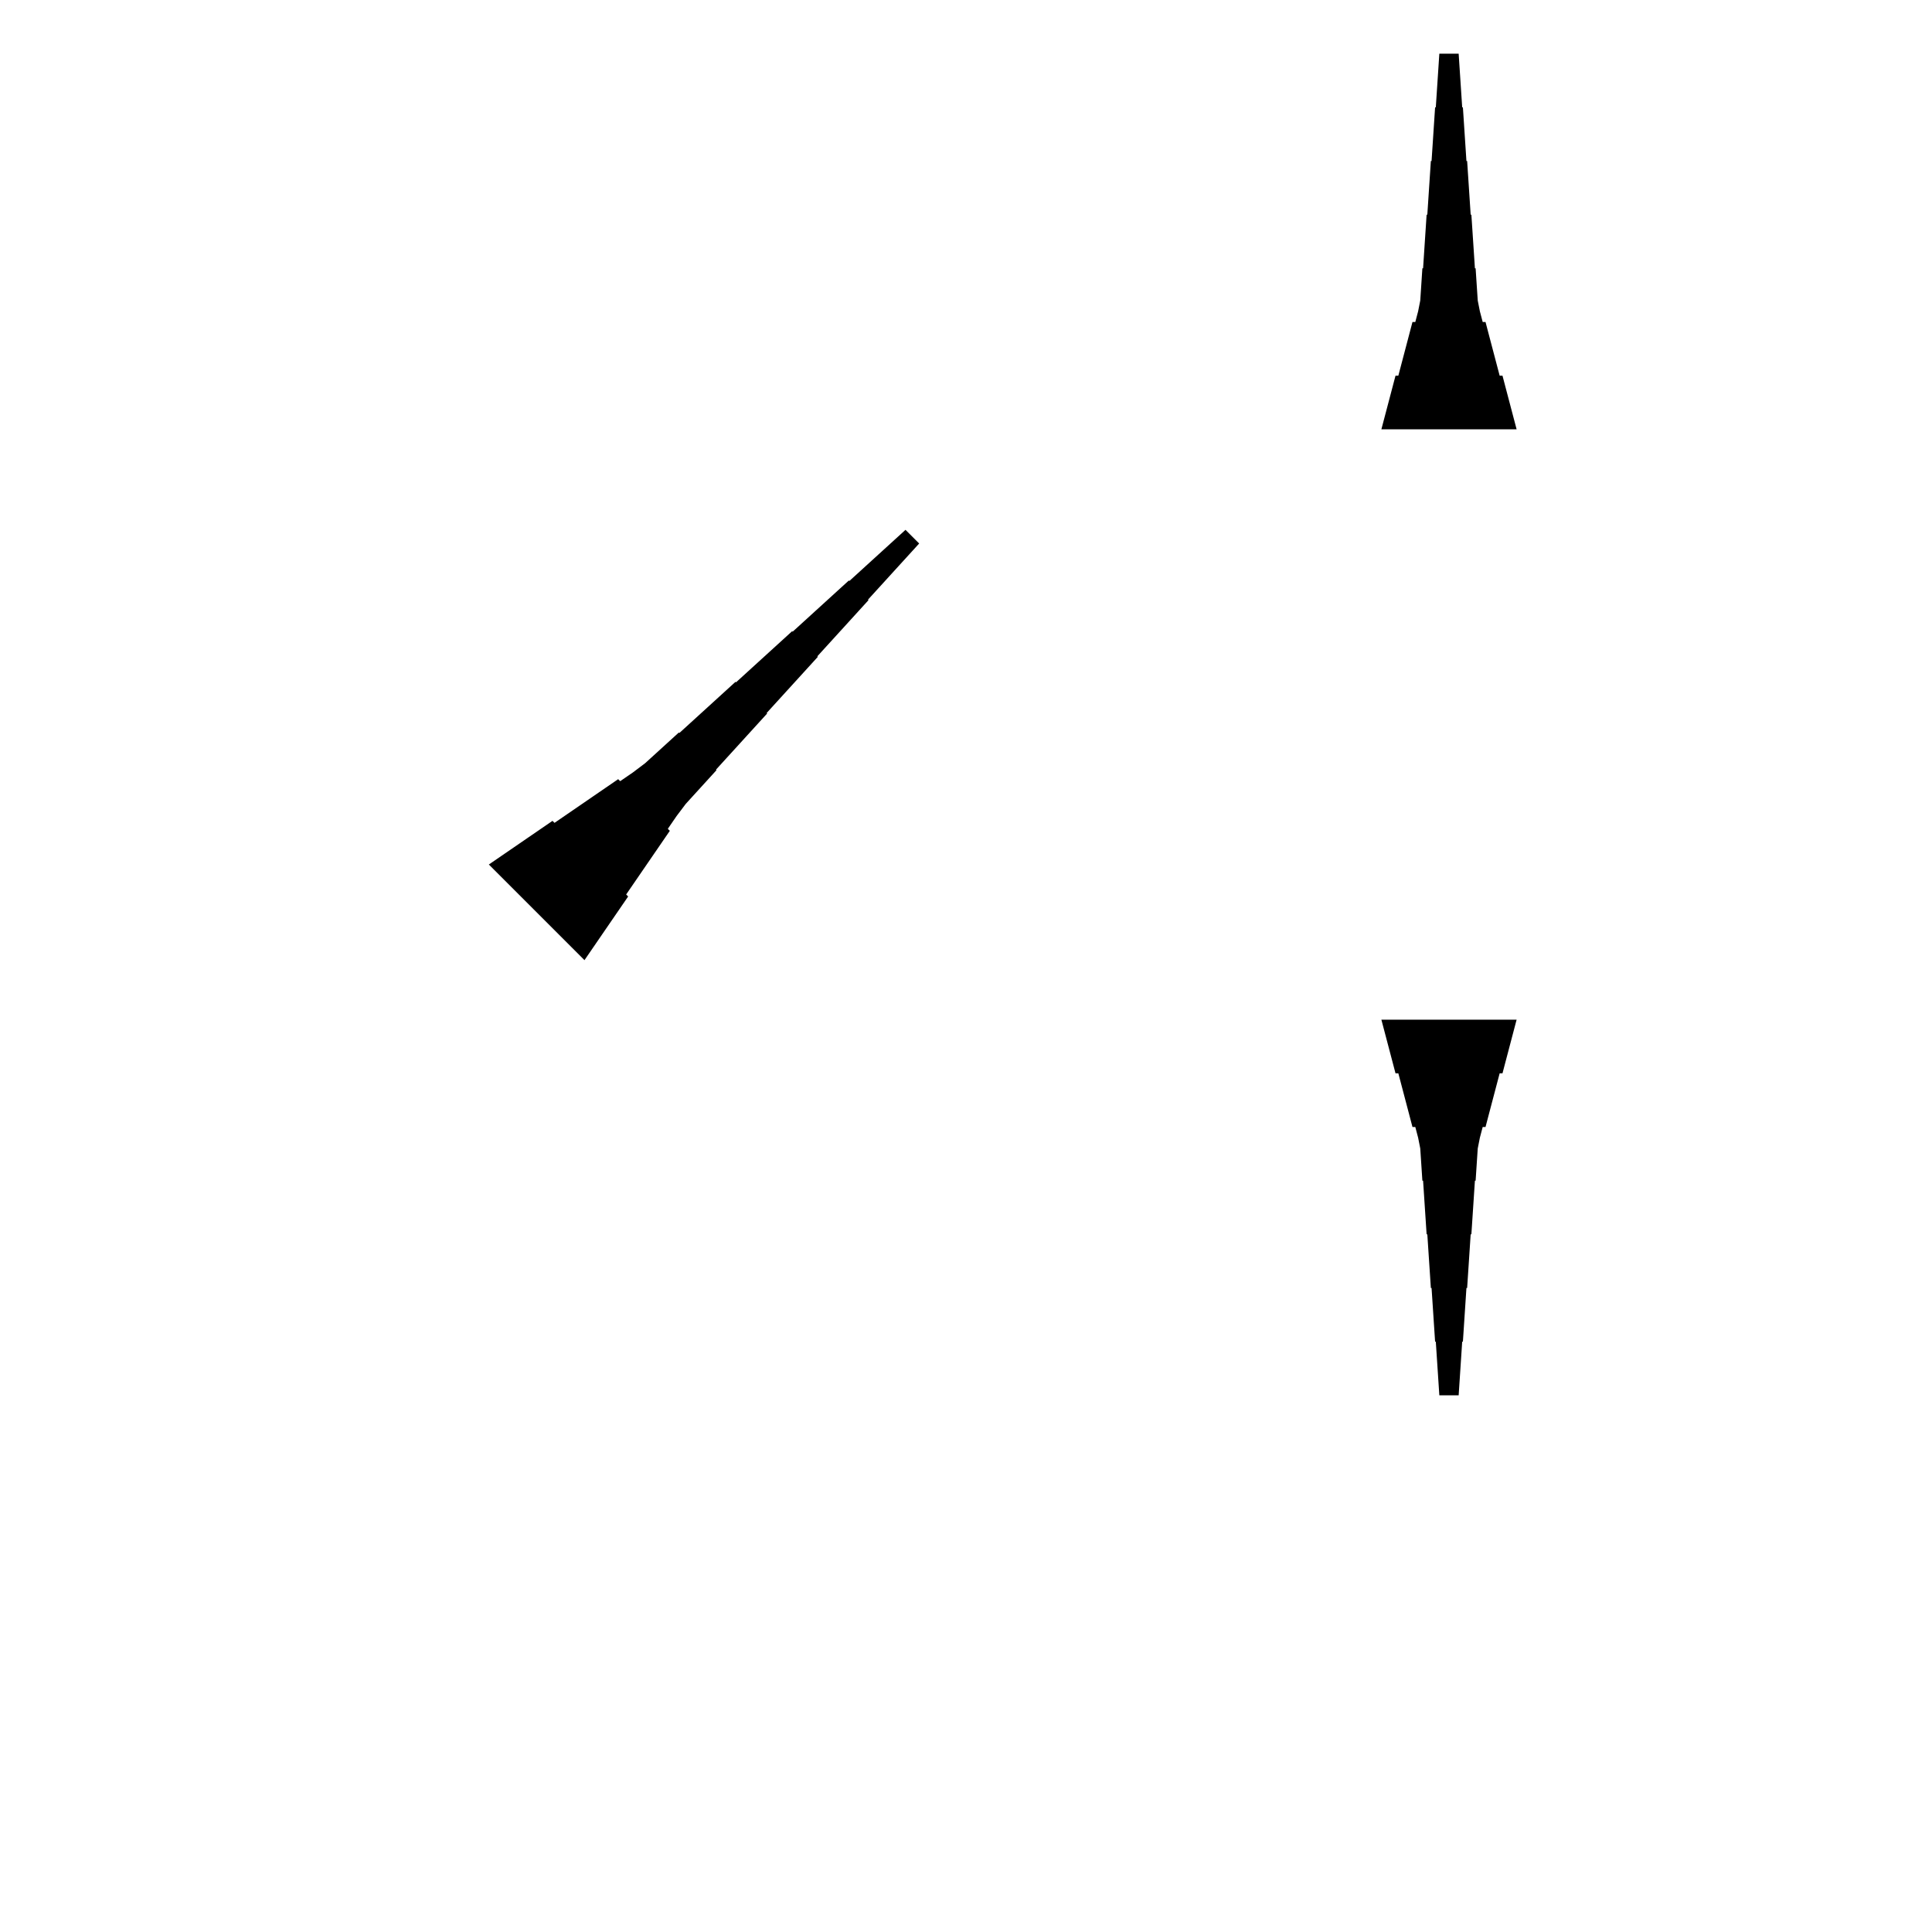
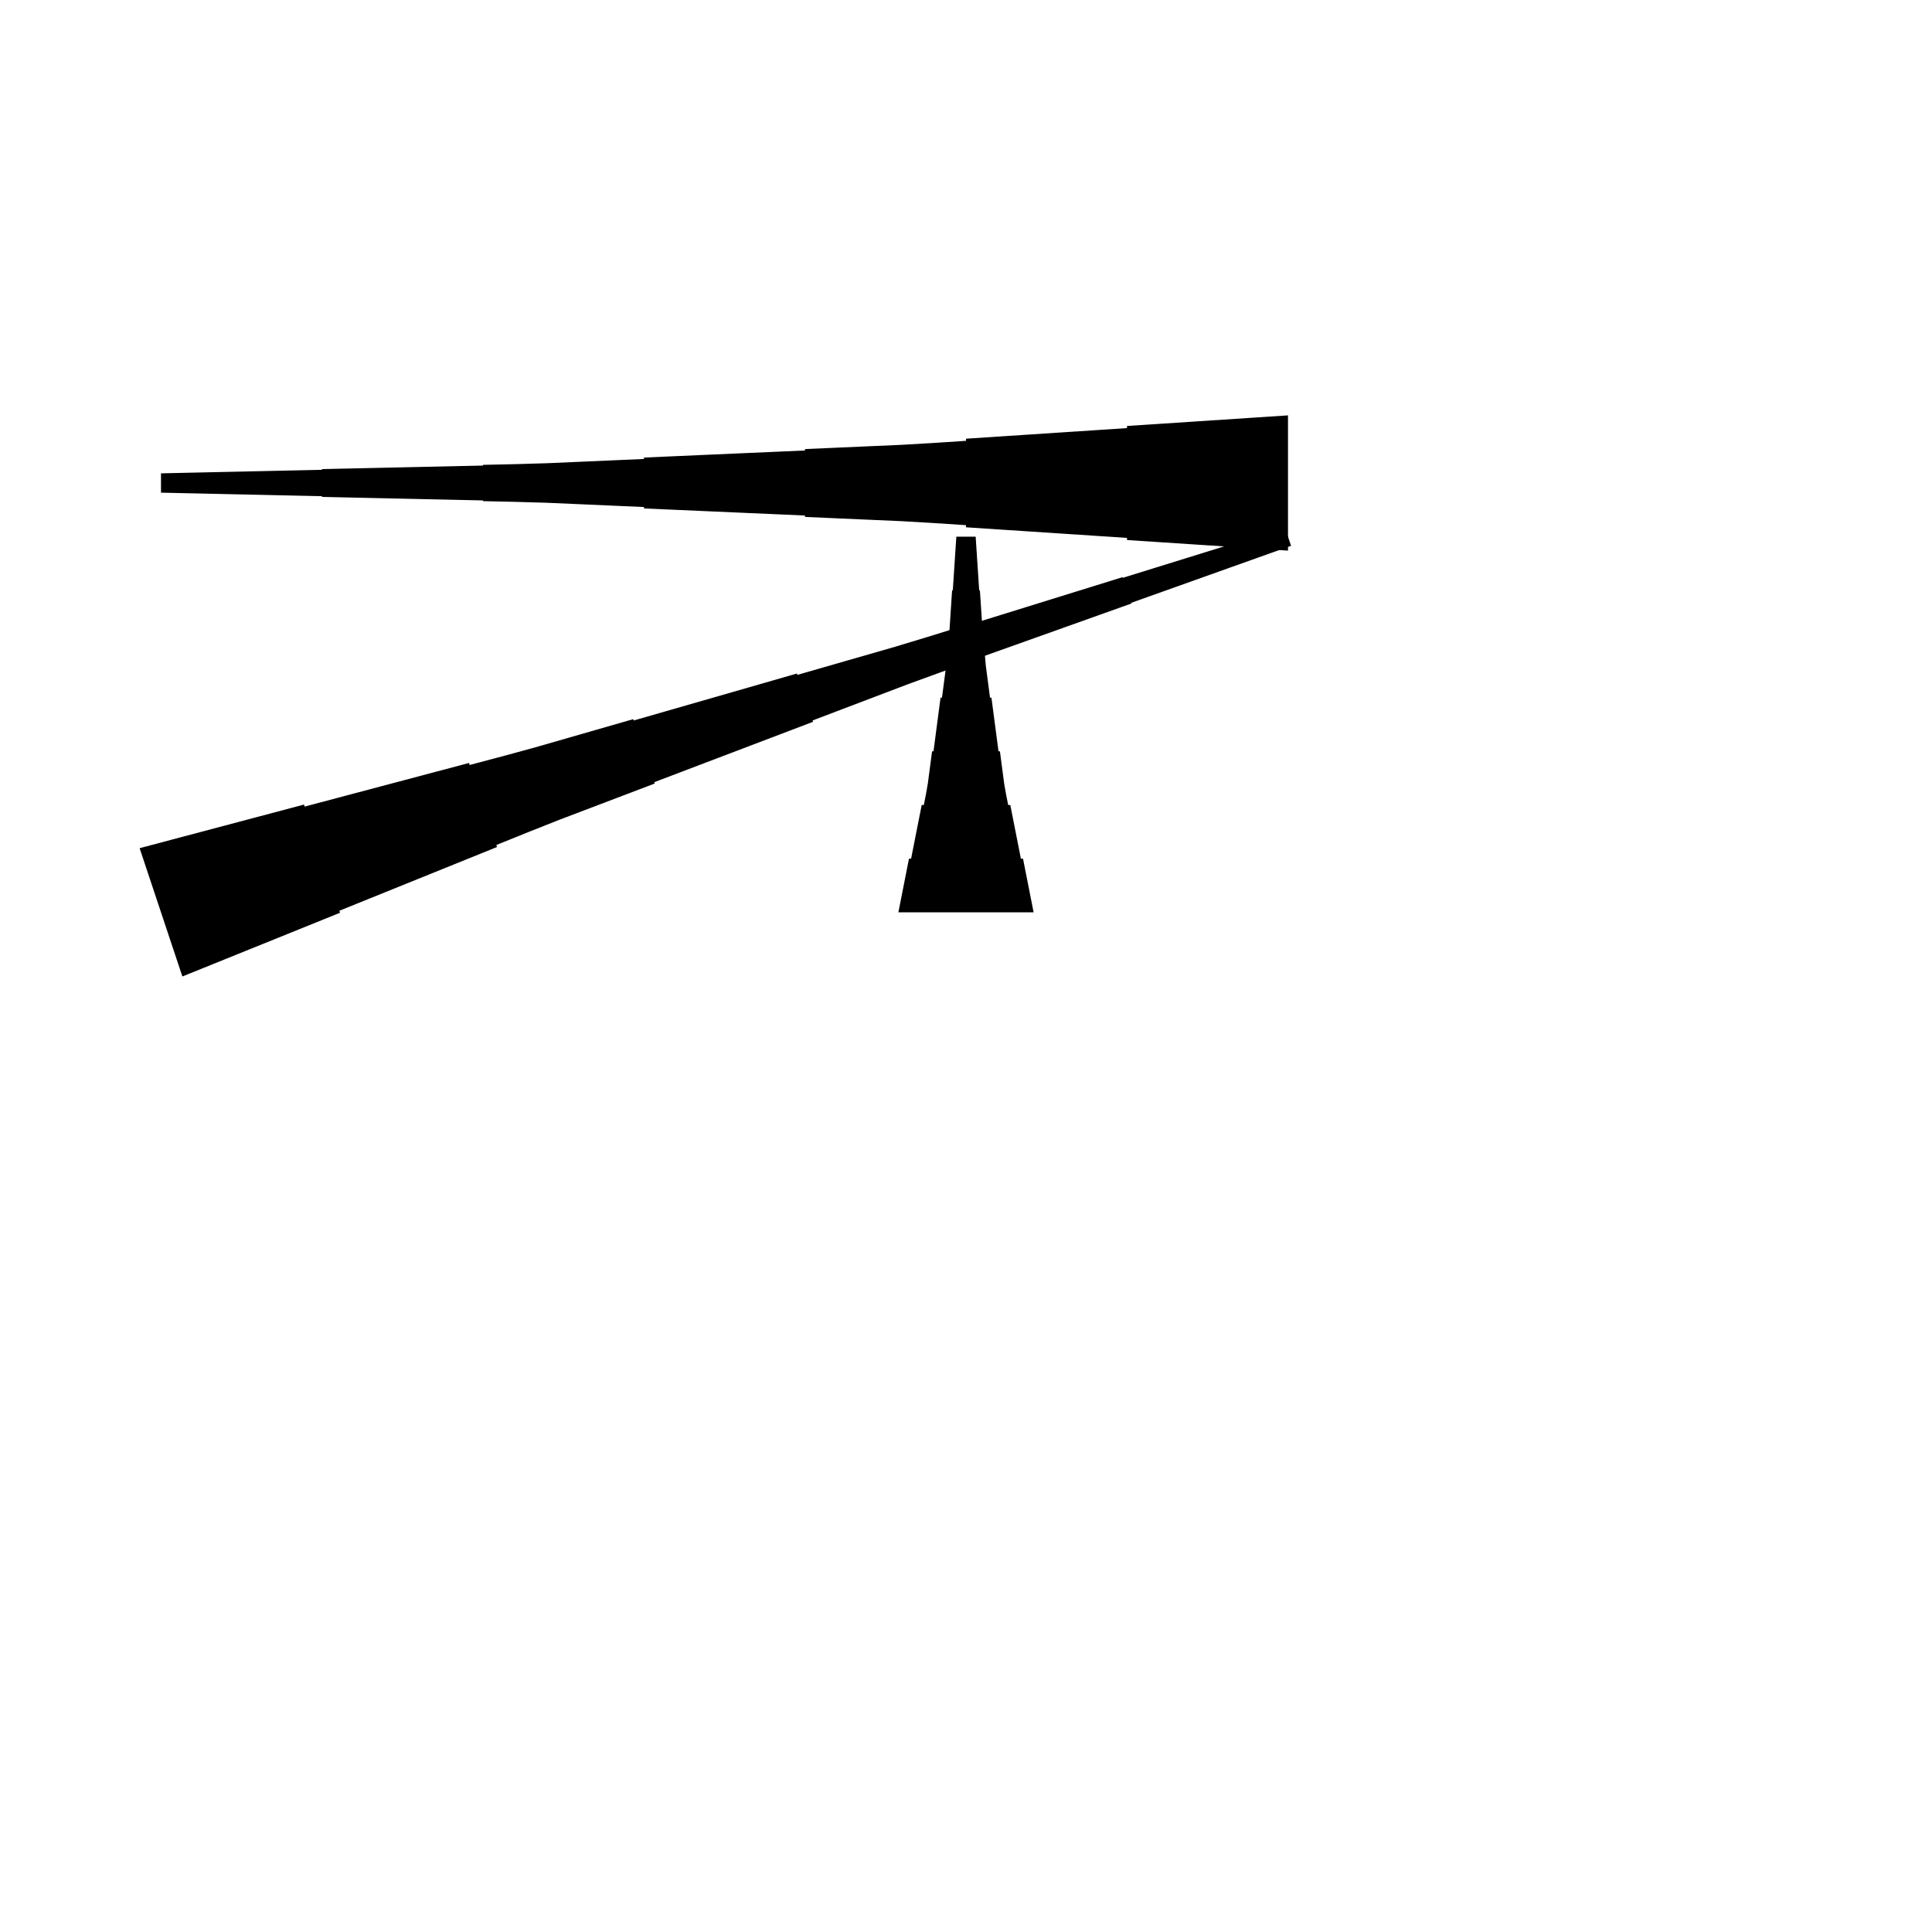
<svg xmlns="http://www.w3.org/2000/svg" version="1.1" width="283.465pt" height="283.465pt" viewBox="0 0 283.465 283.465">
-   <polygon points="202.677 62.992 203.092 61.417 203.507 59.843 203.922 58.268 204.337 56.693 204.751 55.118 205.166 55.118 205.581 53.543 205.996 51.968 206.411 50.394 206.825 48.819 207.24 47.244 207.655 47.244 208.07 45.669 208.381 44.094 208.485 42.52 208.588 40.945 208.692 39.37 208.796 39.37 208.9 37.795 209.003 36.221 209.107 34.646 209.211 33.071 209.314 31.496 209.418 31.496 209.522 29.921 209.625 28.346 209.729 26.772 209.833 25.197 209.937 23.622 210.04 23.622 210.144 22.047 210.248 20.472 210.351 18.898 210.455 17.323 210.559 15.748 210.663 15.748 210.766 14.173 210.87 12.598 210.974 11.024 211.077 9.449 211.181 7.874 214.016 7.874 214.119 9.449 214.223 11.024 214.327 12.598 214.431 14.173 214.534 15.748 214.638 15.748 214.742 17.323 214.845 18.898 214.949 20.472 215.053 22.047 215.156 23.622 215.26 23.622 215.364 25.197 215.468 26.772 215.571 28.346 215.675 29.921 215.779 31.496 215.882 31.496 215.986 33.071 216.09 34.646 216.194 36.221 216.297 37.795 216.401 39.37 216.505 39.37 216.608 40.945 216.712 42.52 216.816 44.094 217.127 45.669 217.542 47.244 217.957 47.244 218.371 48.819 218.786 50.394 219.201 51.968 219.616 53.543 220.031 55.118 220.446 55.118 220.86 56.693 221.275 58.268 221.69 59.843 222.105 61.417 222.52 62.992" fill="rgba(0,0,0,1)" />
-   <polygon points="71.725 126.843 73.593 125.561 75.461 124.28 77.329 122.998 79.197 121.717 81.065 120.436 81.359 120.729 83.227 119.447 85.095 118.166 86.963 116.884 88.831 115.603 90.699 114.321 90.993 114.615 92.861 113.333 94.656 111.978 96.304 110.477 97.952 108.975 99.6 107.474 99.673 107.547 101.322 106.046 102.97 104.544 104.618 103.043 106.266 101.541 107.914 100.04 107.987 100.113 109.635 98.612 111.284 97.11 112.932 95.609 114.58 94.108 116.228 92.606 116.301 92.679 117.95 91.178 119.598 89.676 121.246 88.175 122.894 86.674 124.542 85.172 124.615 85.245 126.263 83.744 127.912 82.242 129.56 80.741 131.208 79.239 132.856 77.738 134.861 79.742 133.359 81.391 131.857 83.039 130.356 84.687 128.855 86.335 127.353 87.983 127.426 88.056 125.925 89.704 124.424 91.353 122.922 93.001 121.421 94.649 119.919 96.297 119.992 96.37 118.491 98.019 116.99 99.667 115.488 101.315 113.987 102.963 112.485 104.611 112.558 104.684 111.057 106.332 109.555 107.981 108.054 109.629 106.552 111.277 105.051 112.925 105.124 112.998 103.623 114.647 102.121 116.295 100.62 117.943 99.265 119.738 97.984 121.606 98.277 121.899 96.996 123.767 95.714 125.635 94.433 127.503 93.151 129.372 91.87 131.24 92.163 131.533 90.882 133.401 89.6 135.269 88.319 137.137 87.037 139.006 85.755 140.874" fill="rgba(0,0,0,1)" />
-   <polygon points="222.52 149.606 222.105 151.181 221.69 152.756 221.275 154.331 220.86 155.905 220.446 157.48 220.031 157.48 219.616 159.055 219.201 160.63 218.786 162.205 218.371 163.78 217.957 165.354 217.542 165.354 217.127 166.929 216.816 168.504 216.712 170.079 216.608 171.654 216.505 173.228 216.401 173.228 216.297 174.803 216.194 176.378 216.09 177.953 215.986 179.528 215.882 181.102 215.779 181.102 215.675 182.677 215.571 184.252 215.468 185.827 215.364 187.402 215.26 188.976 215.156 188.976 215.053 190.551 214.949 192.126 214.845 193.701 214.742 195.276 214.638 196.85 214.534 196.85 214.431 198.425 214.327 200 214.223 201.575 214.119 203.15 214.016 204.724 211.181 204.724 211.077 203.15 210.974 201.575 210.87 200 210.766 198.425 210.663 196.85 210.559 196.85 210.455 195.276 210.351 193.701 210.248 192.126 210.144 190.551 210.04 188.976 209.937 188.976 209.833 187.402 209.729 185.827 209.625 184.252 209.522 182.677 209.418 181.102 209.314 181.102 209.211 179.528 209.107 177.953 209.003 176.378 208.9 174.803 208.796 173.228 208.692 173.228 208.588 171.654 208.485 170.079 208.381 168.504 208.07 166.929 207.655 165.354 207.24 165.354 206.825 163.78 206.411 162.205 205.996 160.63 205.581 159.055 205.166 157.48 204.751 157.48 204.337 155.905 203.922 154.331 203.507 152.756 203.092 151.181 202.677 149.606" fill="rgba(0,0,0,1)" />
+   <polygon points="131.811 133.858 132.122 132.284 132.433 130.709 132.744 129.134 133.055 127.559 133.367 125.984 133.678 125.984 133.989 124.409 134.3 122.835 134.611 121.26 134.922 119.685 135.233 118.11 135.544 118.11 135.856 116.535 136.132 114.961 136.339 113.386 136.547 111.811 136.754 110.236 136.962 110.236 137.169 108.661 137.377 107.087 137.584 105.512 137.791 103.937 137.999 102.362 138.206 102.362 138.414 100.787 138.621 99.213 138.828 97.638 138.967 96.063 139.071 94.488 139.174 94.488 139.278 92.913 139.382 91.339 139.485 89.764 139.589 88.189 139.693 86.614 139.796 86.614 139.9 85.039 140.004 83.465 140.107 81.89 140.211 80.315 140.315 78.74 143.15 78.74 143.253 80.315 143.357 81.89 143.461 83.465 143.564 85.039 143.668 86.614 143.772 86.614 143.876 88.189 143.979 89.764 144.083 91.339 144.187 92.913 144.29 94.488 144.394 94.488 144.498 96.063 144.636 97.638 144.844 99.213 145.051 100.787 145.258 102.362 145.466 102.362 145.673 103.937 145.881 105.512 146.088 107.087 146.295 108.661 146.503 110.236 146.71 110.236 146.918 111.811 147.125 113.386 147.332 114.961 147.609 116.535 147.92 118.11 148.231 118.11 148.542 119.685 148.853 121.26 149.165 122.835 149.476 124.409 149.787 125.984 150.098 125.984 150.409 127.559 150.72 129.134 151.031 130.709 151.342 132.284 151.654 133.858" fill="rgba(0,0,0,1)" />
+   <polygon points="188.976 80.787 184.252 80.476 179.528 80.165 174.803 79.854 170.079 79.543 165.354 79.232 165.354 78.921 160.63 78.61 155.905 78.298 151.181 77.987 146.457 77.676 141.732 77.365 141.732 77.054 137.008 76.743 132.284 76.466 127.559 76.259 122.835 76.052 118.11 75.844 118.11 75.637 113.386 75.429 108.661 75.222 103.937 75.014 99.213 74.807 94.488 74.6 94.488 74.392 89.764 74.185 85.039 73.977 80.315 73.77 75.591 73.632 70.866 73.528 70.866 73.424 66.142 73.32 61.417 73.217 56.693 73.113 51.968 73.009 47.244 72.906 47.244 72.802 42.52 72.698 37.795 72.595 33.071 72.491 28.346 72.387 23.622 72.284 23.622 69.449 28.346 69.345 33.071 69.241 37.795 69.138 42.52 69.034 47.244 68.93 47.244 68.827 51.968 68.723 56.693 68.619 61.417 68.516 66.142 68.412 70.866 68.308 70.866 68.204 75.591 68.101 80.315 67.962 85.039 67.755 89.764 67.547 94.488 67.34 94.488 67.133 99.213 66.925 103.937 66.718 108.661 66.51 113.386 66.303 118.11 66.096 118.11 65.888 122.835 65.681 127.559 65.473 132.284 65.266 137.008 64.989 141.732 64.678 141.732 64.367 146.457 64.056 151.181 63.745 155.905 63.434 160.63 63.123 165.354 62.812 165.354 62.501 170.079 62.189 174.803 61.878 179.528 61.567 184.252 61.256 188.976 60.945" fill="rgba(0,0,0,1)" />
+   <polygon points="20.485 124.446 25.308 123.166 30.13 121.887 34.953 120.607 39.776 119.328 44.599 118.048 44.697 118.343 49.52 117.063 54.343 115.784 59.165 114.504 63.988 113.224 68.811 111.945 68.909 112.24 73.732 110.96 78.544 109.648 83.334 108.27 88.124 106.892 92.914 105.514 92.98 105.71 97.77 104.332 102.56 102.954 107.35 101.576 112.14 100.198 116.93 98.82 116.995 99.017 121.785 97.639 126.575 96.261 131.365 94.883 136.133 93.439 140.891 91.963 140.923 92.061 145.68 90.585 150.438 89.109 155.195 87.632 159.952 86.156 164.709 84.679 164.742 84.778 169.499 83.301 174.257 81.825 179.014 80.348 183.771 78.872 188.528 77.396 189.425 80.085 184.733 81.758 180.041 83.431 175.35 85.104 170.658 86.778 165.966 88.451 165.999 88.549 161.308 90.222 156.616 91.895 151.924 93.569 147.233 95.242 142.541 96.915 142.574 97.013 137.882 98.687 133.202 100.393 128.543 102.164 123.884 103.936 119.225 105.707 119.291 105.904 114.632 107.676 109.973 109.447 105.314 111.219 100.656 112.99 95.997 114.762 96.062 114.959 91.403 116.73 86.745 118.502 82.086 120.273 77.449 122.111 72.823 123.981 72.921 124.276 68.295 126.146 63.669 128.016 59.043 129.886 54.417 131.756 49.791 133.625 49.889 133.921 45.264 135.791 40.638 137.661 36.011 139.53 31.385 141.4 26.759 143.27" fill="rgba(0,0,0,1)" />
</svg>
